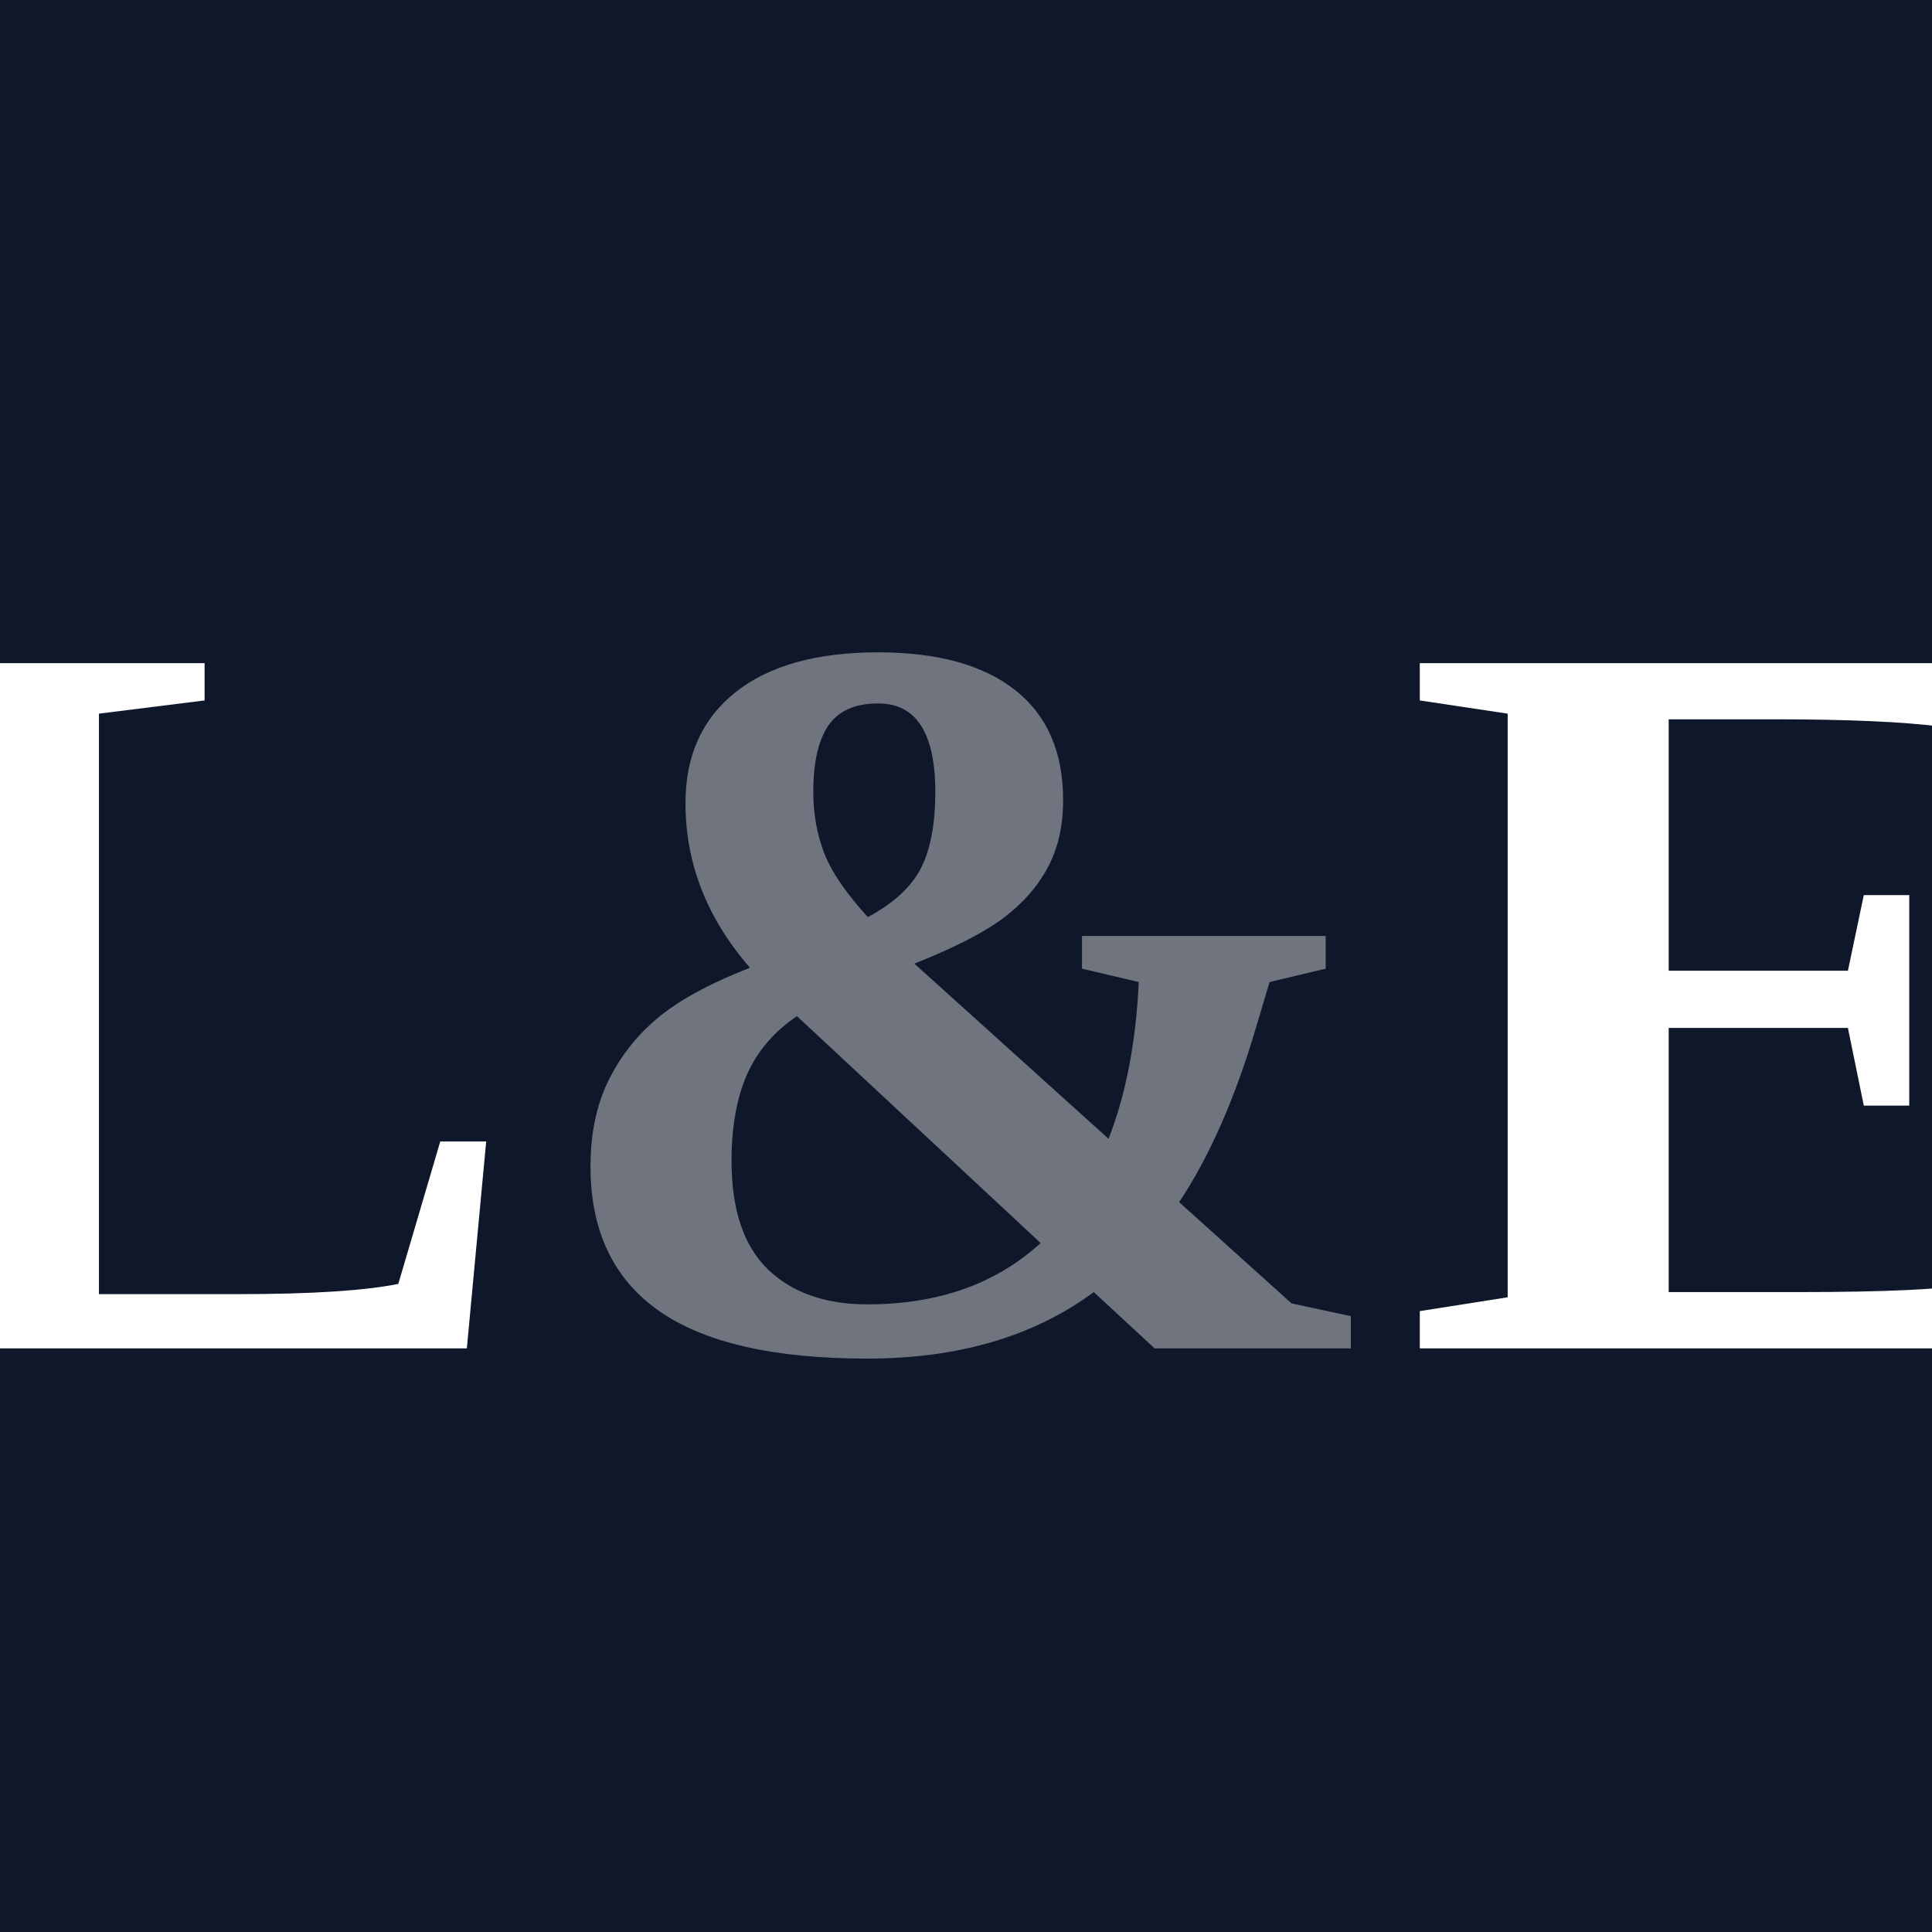
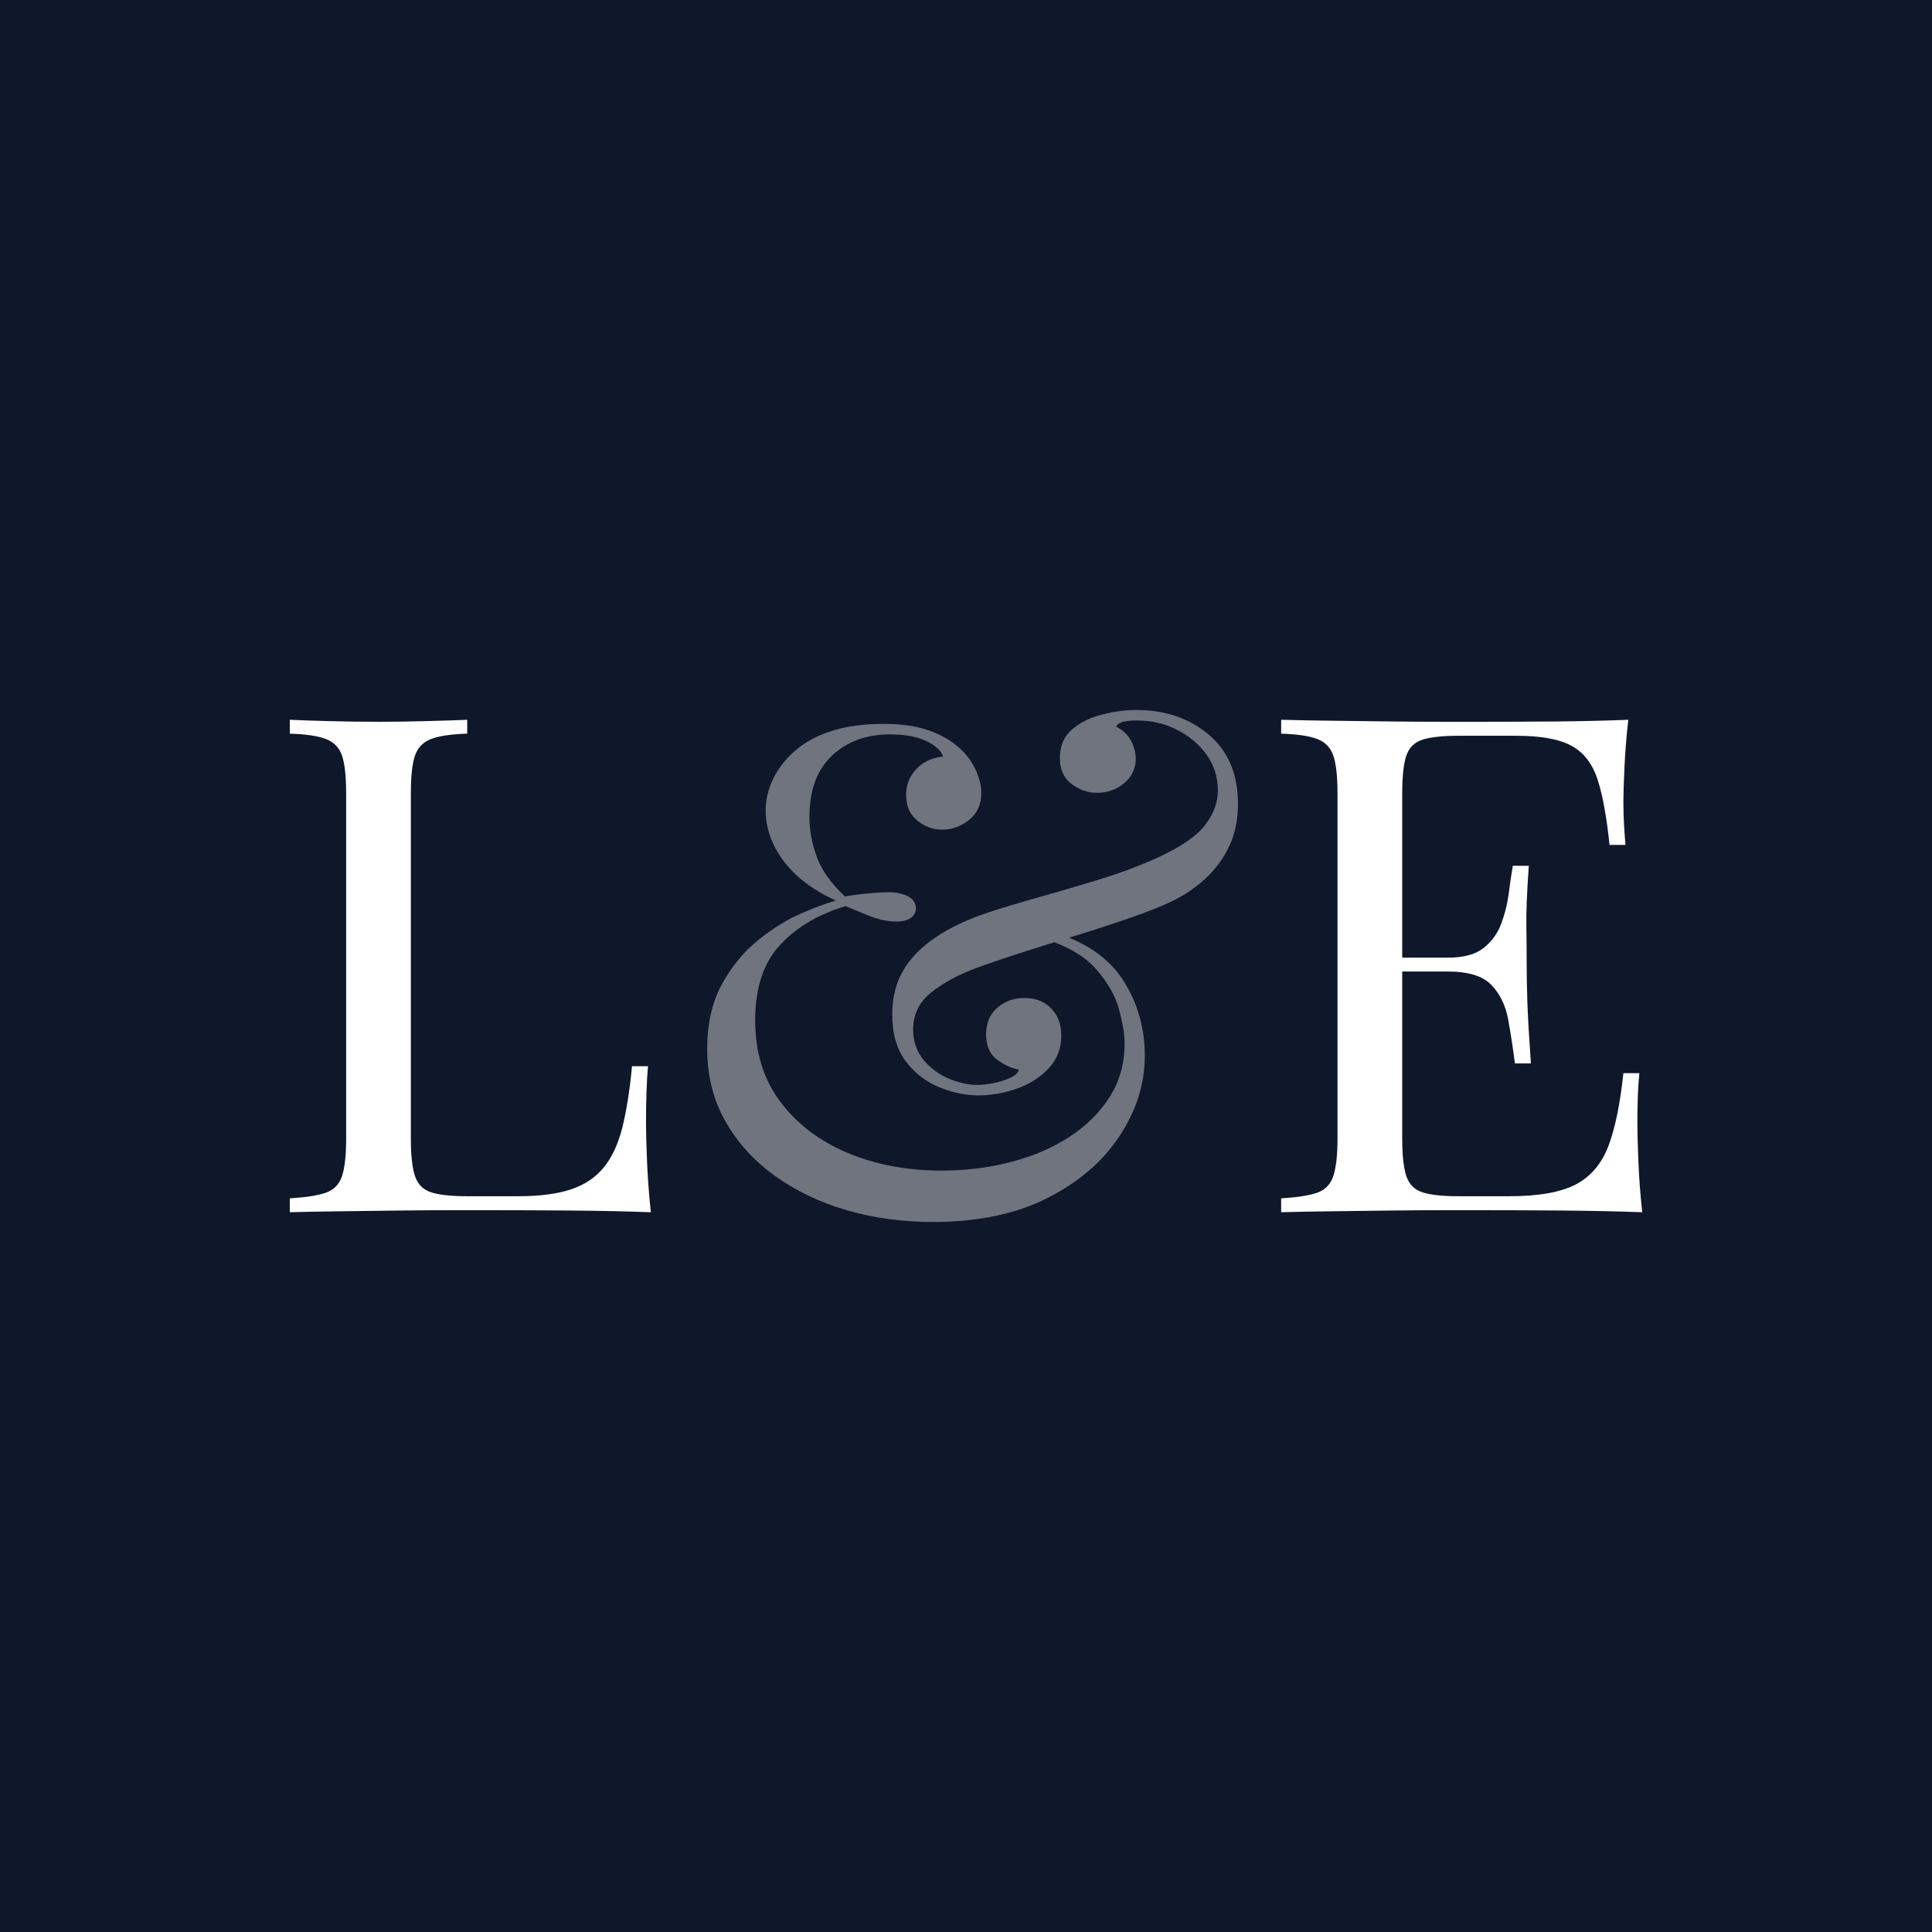
- <svg xmlns="http://www.w3.org/2000/svg" viewBox="0 0 192 192" role="img" aria-label="L&amp;E Partners android icon 192">
+ <svg xmlns="http://www.w3.org/2000/svg" viewBox="0 0 192 192" role="img">
  <rect width="192" height="192" fill="#0F172A" />
-   <text x="96" y="134" text-anchor="middle" font-family="'Playfair Display', Georgia, 'Times New Roman', serif" font-weight="700" font-size="104" fill="#FFFFFF" letter-spacing="1">L<tspan fill="#FFFFFF" fill-opacity="0.4">&amp;</tspan>E</text>
+   <path d="M46.43 71.53L46.43 71.53L46.43 72.91Q44.08 72.98 42.87 73.43Q41.66 73.88 41.24 75.09Q40.83 76.30 40.83 78.85L40.83 78.85L40.83 113.15Q40.83 115.63 41.24 116.88Q41.66 118.12 42.87 118.50Q44.08 118.88 46.43 118.88L46.43 118.88L51.48 118.88Q54.73 118.88 56.77 118.19Q58.80 117.50 60.01 116.01Q61.22 114.53 61.85 112.04Q62.47 109.55 62.81 105.96L62.81 105.96L64.40 105.96Q64.20 108.10 64.20 111.62L64.20 111.62Q64.20 112.94 64.30 115.39Q64.40 117.85 64.68 120.47L64.68 120.47Q61.16 120.34 56.73 120.30Q52.31 120.27 48.85 120.27L48.85 120.27Q47.33 120.27 44.94 120.27Q42.56 120.27 39.79 120.30Q37.03 120.34 34.19 120.37Q31.36 120.40 28.80 120.47L28.80 120.47L28.80 119.09Q31.15 118.95 32.36 118.54Q33.57 118.12 33.99 116.88Q34.40 115.63 34.40 113.15L34.40 113.15L34.40 78.85Q34.40 76.30 33.99 75.09Q33.57 73.88 32.36 73.43Q31.15 72.98 28.80 72.91L28.80 72.91L28.80 71.53Q30.25 71.60 32.60 71.66Q34.95 71.73 37.65 71.73L37.65 71.73Q40.07 71.73 42.45 71.66Q44.84 71.60 46.43 71.53Z" fill="#FFFFFF" />
+   <path d="M87.77 71.94L87.77 71.94Q90.40 71.94 92.13 72.53Q93.86 73.12 94.96 74.01L94.96 74.01Q95.86 74.71 96.41 75.54Q96.97 76.37 97.24 77.20Q97.52 78.02 97.52 78.79L97.52 78.79Q97.52 80.51 96.31 81.48Q95.10 82.45 93.65 82.45L93.65 82.45Q92.27 82.45 91.16 81.55Q90.05 80.65 90.05 78.99L90.05 78.99Q90.05 77.47 91.09 76.40Q92.13 75.33 93.72 75.19L93.72 75.19Q93.44 74.29 92.02 73.63Q90.61 72.98 88.46 72.98L88.46 72.98Q84.94 72.98 82.69 75.09Q80.44 77.20 80.44 81.20L80.44 81.20Q80.44 83.14 81.17 85.15Q81.90 87.15 83.97 89.09L83.97 89.09Q85.15 88.88 86.39 88.78Q87.63 88.67 88.26 88.67L88.26 88.67Q89.50 88.67 90.26 89.09Q91.02 89.50 91.02 90.26L91.02 90.26Q91.02 90.88 90.50 91.23Q89.99 91.58 89.09 91.58L89.09 91.58Q87.77 91.58 86.32 90.99Q84.87 90.40 84.04 90.05L84.04 90.05Q80.03 91.23 77.54 93.89Q75.05 96.55 75.05 101.39L75.05 101.39Q75.05 106.16 77.54 109.48Q80.03 112.80 84.21 114.56Q88.40 116.33 93.58 116.33L93.58 116.33Q97.24 116.33 100.53 115.46Q103.81 114.60 106.34 112.94Q108.86 111.28 110.31 108.96Q111.76 106.65 111.76 103.67L111.76 103.67Q111.76 102.36 111.21 100.32Q110.66 98.28 108.93 96.31Q107.20 94.34 103.60 93.23L103.60 93.23L104.43 92.54Q109.48 94.06 111.62 97.42Q113.77 100.77 113.77 104.92L113.77 104.92Q113.77 109.07 111.28 112.87Q108.79 116.67 104.09 119.06Q99.39 121.44 92.68 121.44L92.68 121.44Q88.19 121.44 84.14 120.27Q80.10 119.09 76.99 116.84Q73.88 114.60 72.08 111.42Q70.28 108.24 70.28 104.23L70.28 104.23Q70.28 100.49 71.73 97.83Q73.19 95.17 75.33 93.44Q77.47 91.71 79.61 90.78Q81.76 89.85 83.07 89.50L83.07 89.50Q80.79 88.46 79.23 87.05Q77.68 85.63 76.88 83.94Q76.09 82.24 76.09 80.58L76.09 80.58Q76.09 78.92 76.85 77.37Q77.61 75.81 79.06 74.57Q80.51 73.32 82.69 72.63Q84.87 71.94 87.77 71.94ZM112.94 70.56L112.94 70.56Q117.22 70.56 120.13 73.01Q123.03 75.47 123.03 79.89L123.03 79.89Q123.03 82.24 122.17 84.07Q121.30 85.91 119.82 87.29Q118.33 88.67 116.46 89.57L116.46 89.57Q114.87 90.33 112.28 91.23Q109.69 92.13 106.75 93.03Q103.81 93.93 101.15 94.79Q98.49 95.65 96.83 96.28L96.83 96.28Q94.27 97.24 92.51 98.66Q90.75 100.08 90.75 102.29L90.75 102.29Q90.75 104.09 91.78 105.33Q92.82 106.58 94.31 107.20Q95.79 107.82 97.11 107.82L97.11 107.82Q97.73 107.82 98.66 107.65Q99.60 107.48 100.36 107.13Q101.12 106.79 101.25 106.30L101.25 106.30Q100.15 106.09 99.08 105.30Q98.00 104.50 98.00 102.78L98.00 102.78Q98.00 101.12 99.11 100.15Q100.22 99.18 101.81 99.18L101.81 99.18Q103.47 99.18 104.47 100.22Q105.47 101.25 105.47 102.91L105.47 102.91Q105.47 104.85 104.19 106.20Q102.91 107.55 101.01 108.20Q99.11 108.86 97.24 108.86L97.24 108.86Q95.31 108.86 93.30 108.03Q91.30 107.20 89.99 105.44Q88.67 103.67 88.67 100.77L88.67 100.77Q88.67 98.35 89.74 96.48Q90.81 94.62 92.96 93.17Q95.10 91.71 98.21 90.68L98.21 90.68Q100.29 89.99 103.26 89.16Q106.23 88.33 109.38 87.36Q112.52 86.39 115.08 85.21L115.08 85.21Q118.54 83.62 119.78 81.97Q121.03 80.31 121.03 78.58L121.03 78.58Q121.03 76.57 119.92 75.02Q118.81 73.46 116.98 72.53Q115.15 71.60 113.01 71.60L113.01 71.60Q112.18 71.60 111.62 71.73Q111.07 71.87 110.93 72.22L110.93 72.22Q111.90 72.70 112.39 73.60Q112.87 74.50 112.87 75.40L112.87 75.40Q112.87 76.85 111.73 77.82Q110.59 78.79 109.00 78.79L109.00 78.79Q107.68 78.79 106.51 77.92Q105.33 77.06 105.33 75.33L105.33 75.33Q105.33 73.53 106.54 72.49Q107.75 71.46 109.52 71.01Q111.28 70.56 112.94 70.56Z" fill="#FFFFFF" fill-opacity="0.4" />
+   <path d="M161.82 71.53L161.82 71.53Q161.54 73.95 161.44 76.23Q161.33 78.51 161.33 79.68L161.33 79.68Q161.33 80.93 161.40 82.07Q161.47 83.21 161.54 83.97L161.54 83.97L159.95 83.97Q159.54 79.89 158.78 77.51Q158.01 75.12 156.18 74.12Q154.35 73.12 150.69 73.12L150.69 73.12L144.95 73.12Q142.60 73.12 141.39 73.50Q140.18 73.88 139.76 75.09Q139.35 76.30 139.35 78.85L139.35 78.85L139.35 113.15Q139.35 115.63 139.76 116.88Q140.18 118.12 141.39 118.50Q142.60 118.88 144.95 118.88L144.95 118.88L150.00 118.88Q154.35 118.88 156.60 117.71Q158.84 116.53 159.85 113.87Q160.85 111.21 161.33 106.65L161.33 106.65L162.92 106.65Q162.72 108.51 162.72 111.62L162.72 111.62Q162.72 112.94 162.82 115.39Q162.92 117.85 163.20 120.47L163.20 120.47Q159.67 120.34 155.25 120.30Q150.82 120.27 147.37 120.27L147.37 120.27Q145.85 120.27 143.46 120.27Q141.08 120.27 138.31 120.30Q135.55 120.34 132.71 120.37Q129.88 120.40 127.32 120.47L127.32 120.47L127.32 119.09Q129.67 118.95 130.88 118.54Q132.09 118.12 132.50 116.88Q132.92 115.63 132.92 113.15L132.92 113.15L132.92 78.85Q132.92 76.30 132.50 75.09Q132.09 73.88 130.88 73.43Q129.67 72.98 127.32 72.91L127.32 72.91L127.32 71.53Q129.88 71.60 132.71 71.63Q135.55 71.66 138.31 71.70Q141.08 71.73 143.46 71.73Q145.85 71.73 147.37 71.73L147.37 71.73Q150.55 71.73 154.59 71.70Q158.64 71.66 161.82 71.53ZM137.27 95.17L149.93 95.17Q149.93 95.17 149.93 95.86Q149.93 96.55 149.93 96.55L149.93 96.55L137.27 96.55Q137.27 96.55 137.27 95.86Q137.27 95.17 137.27 95.17L137.27 95.17ZM150.34 86.04L151.93 86.04Q151.65 89.99 151.69 92.06Q151.72 94.13 151.72 95.86L151.72 95.86Q151.72 97.59 151.79 99.66Q151.86 101.74 152.14 105.68L152.14 105.68L150.55 105.68Q150.27 103.47 149.89 101.36Q149.51 99.25 148.23 97.90Q146.95 96.55 143.91 96.55L143.91 96.55L143.91 95.17Q146.19 95.17 147.40 94.24Q148.61 93.30 149.17 91.85Q149.72 90.40 149.93 88.84Q150.13 87.29 150.34 86.04L150.34 86.04Z" fill="#FFFFFF" />
</svg>
